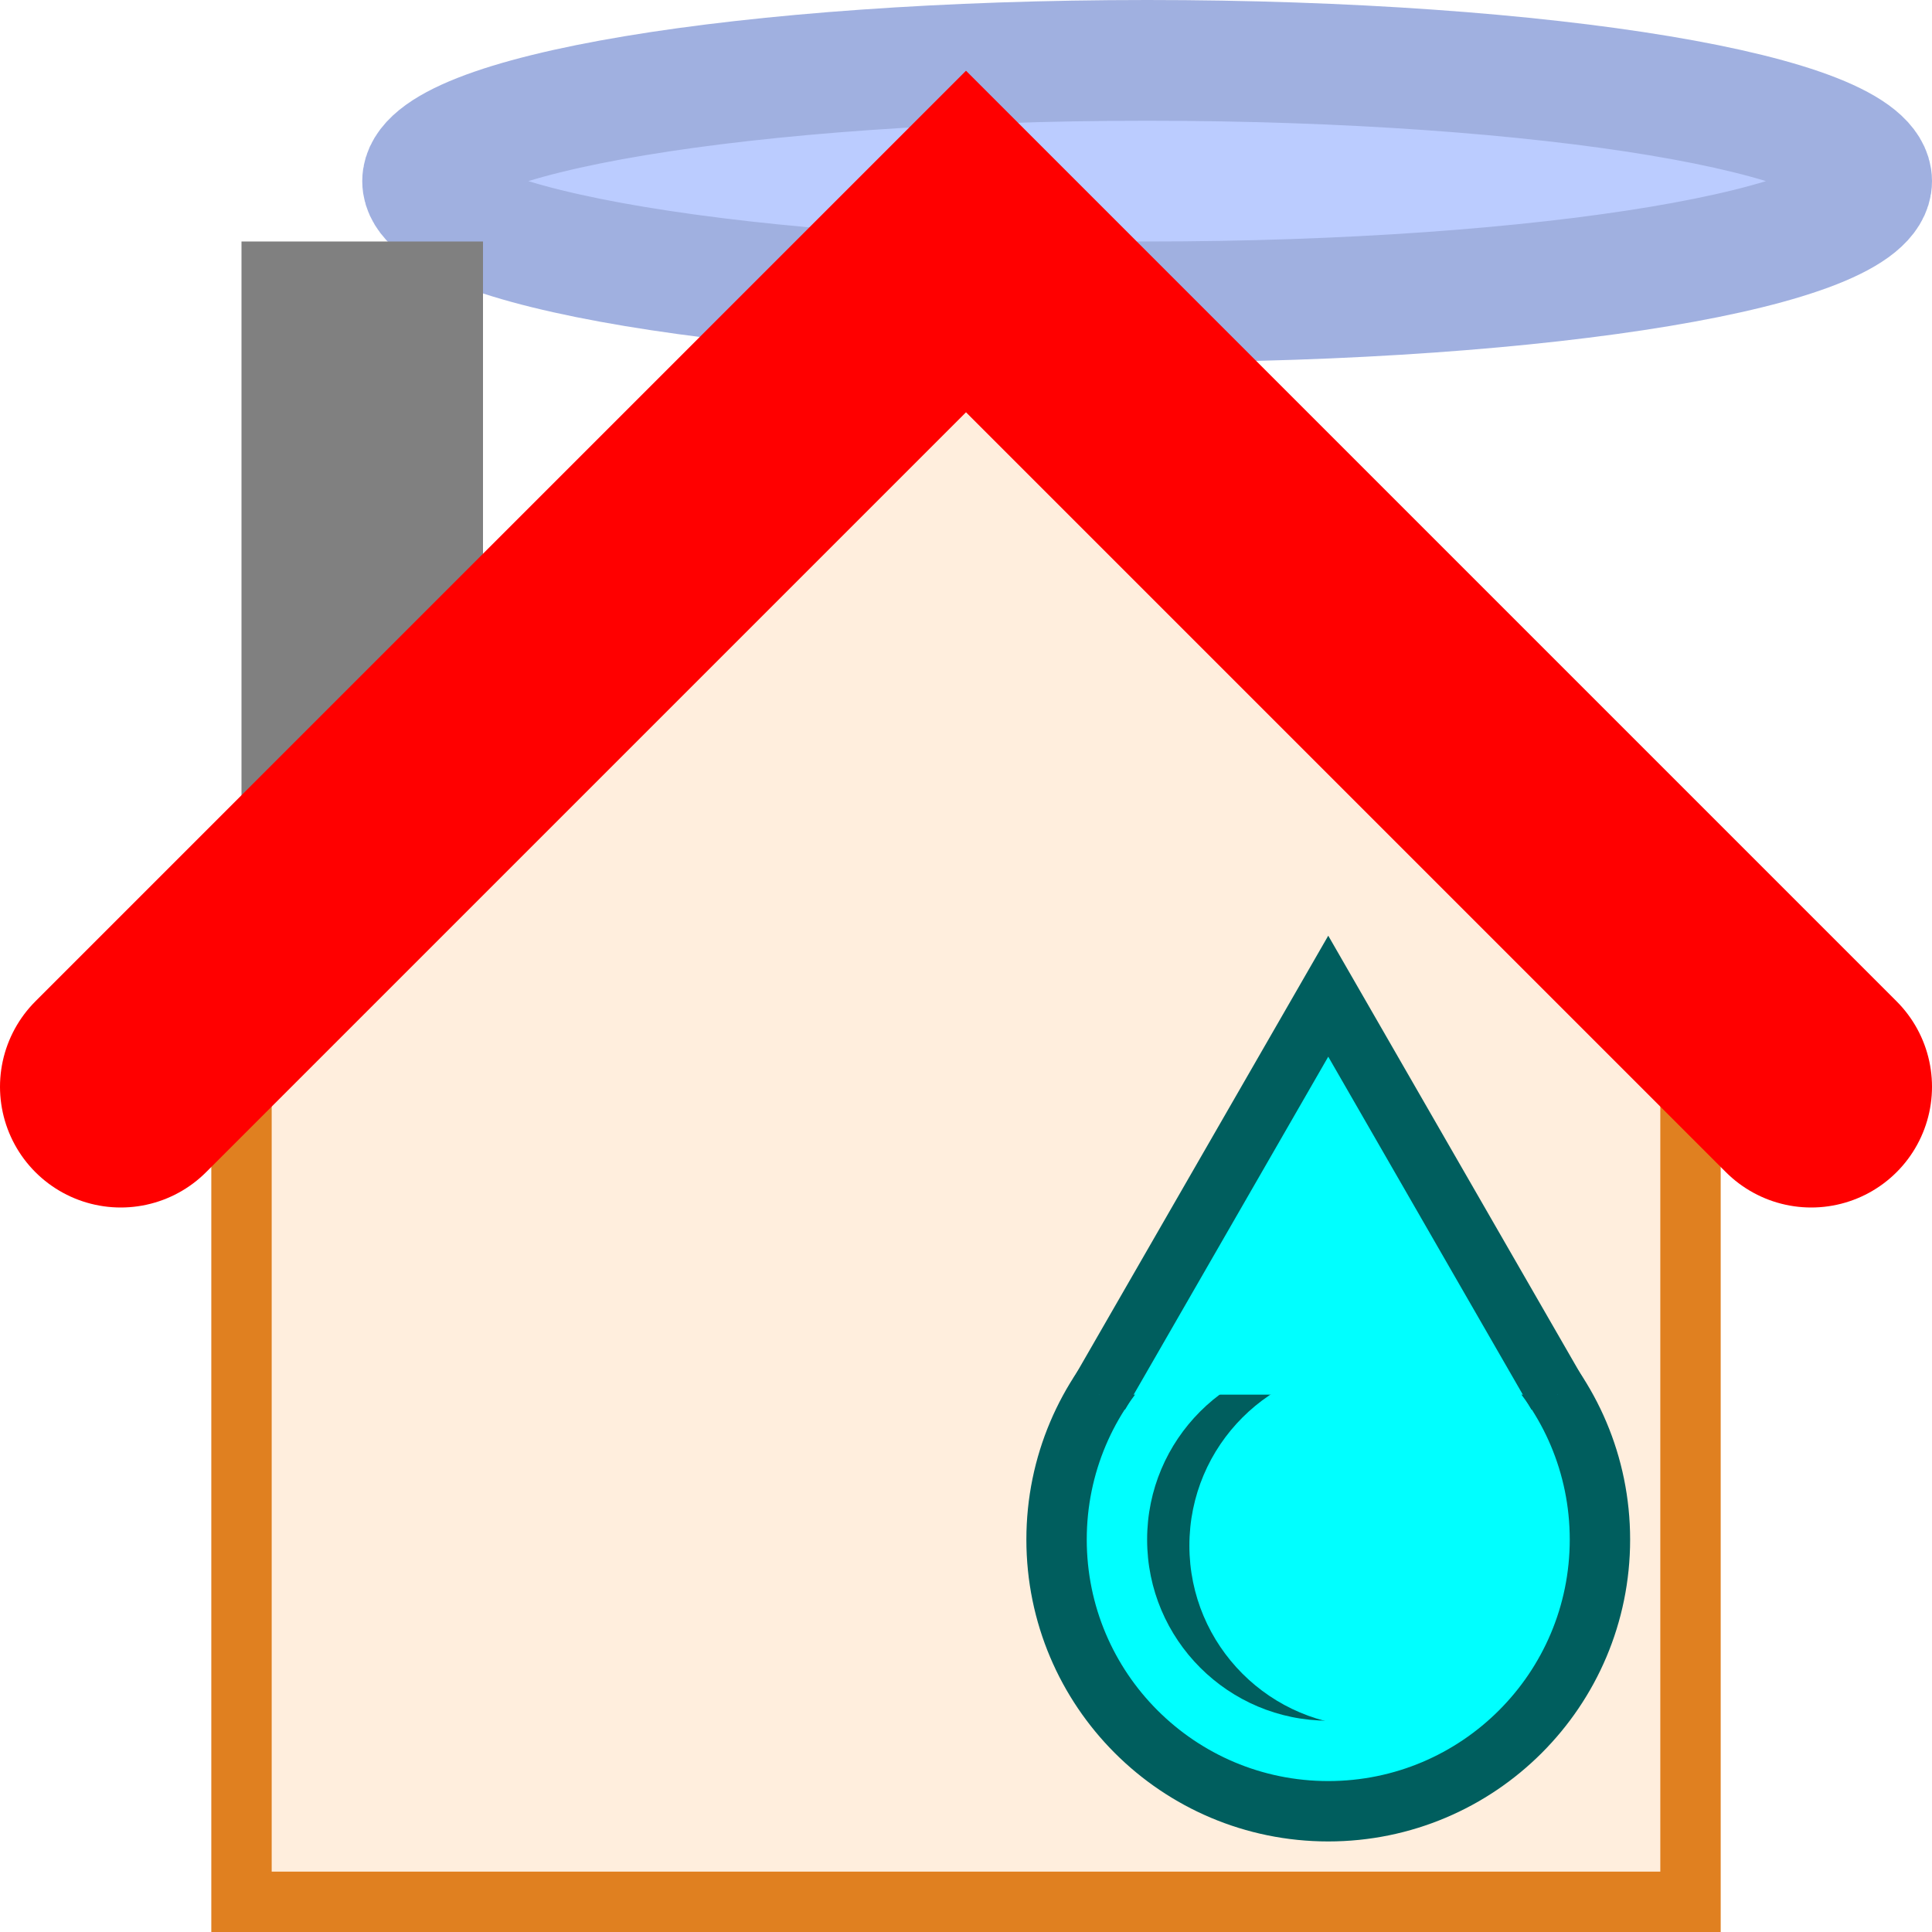
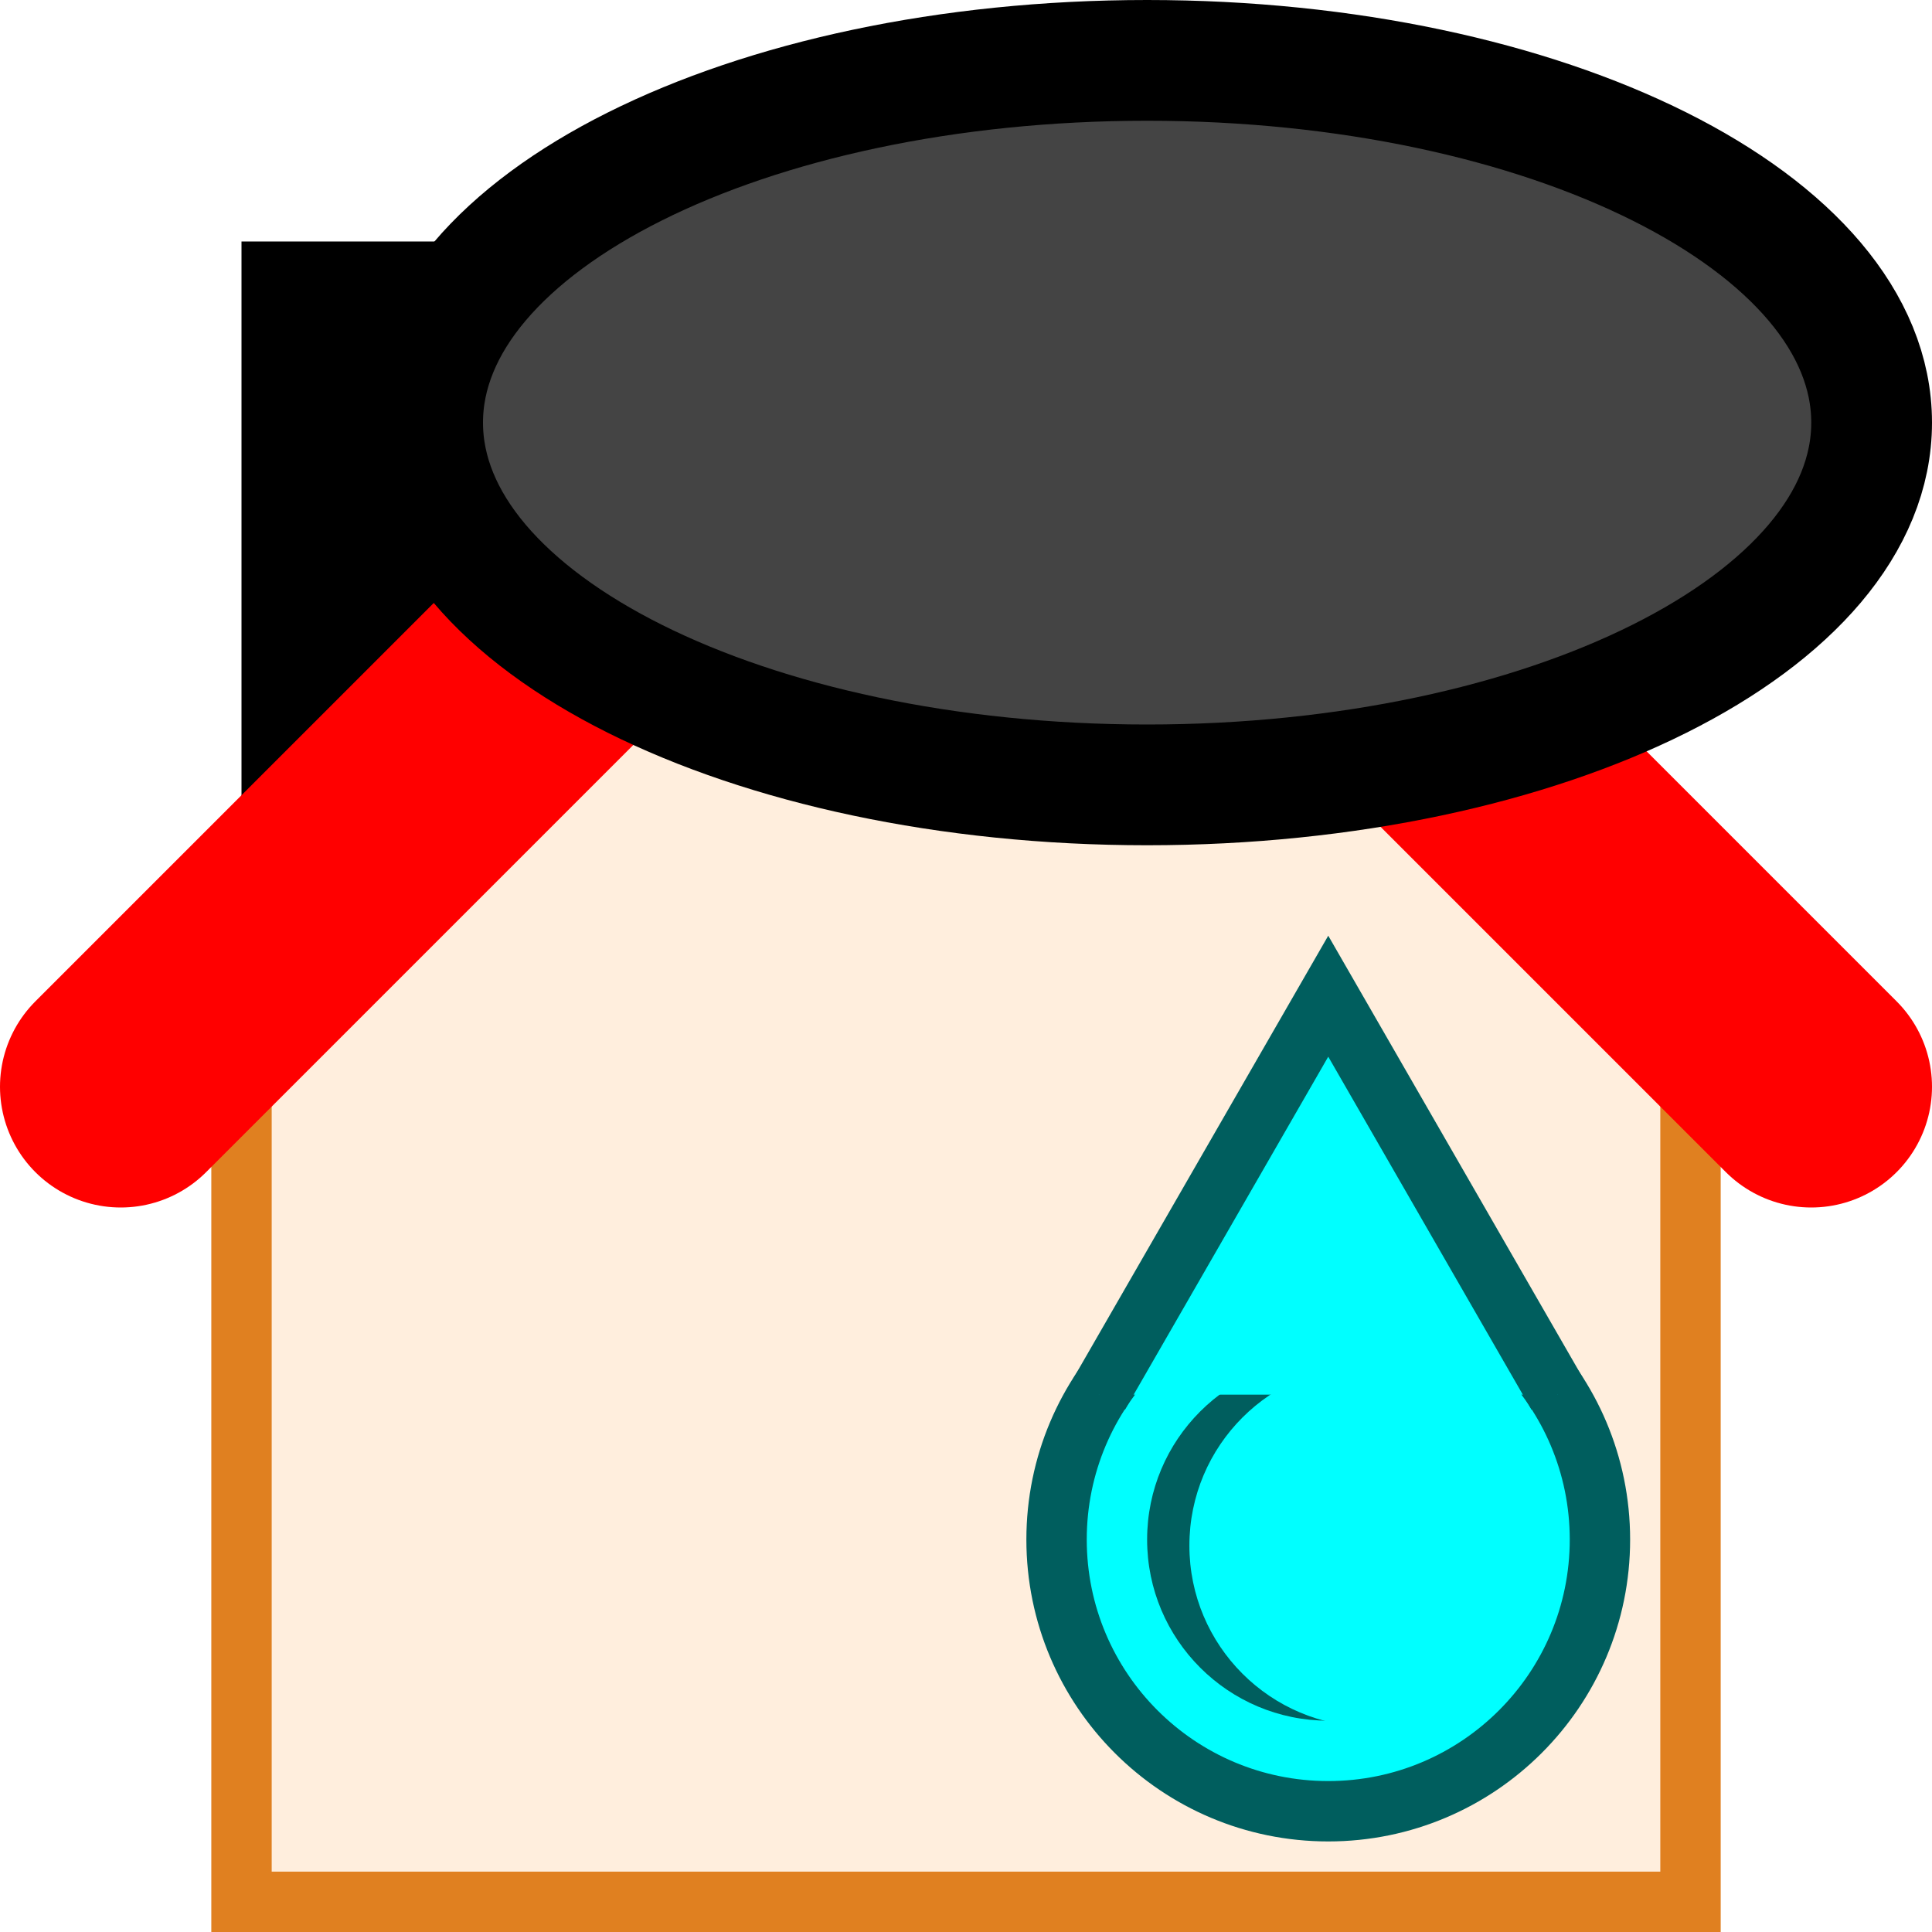
<svg xmlns="http://www.w3.org/2000/svg" viewBox="0 0 16 16" height="24" width="24">
-   <ellipse cx="9.5" cy="1.5" rx="6" ry="1" stroke="#a0b0e0" fill="#bbccff" />
-   <rect x="2" y="2" width="2" height="5" fill="grey" />
+   <rect x="2" y="2" width="2" height="5" fill="black" />
  <path d="M2 7 l0 8.75,12 0,0 -8.75" stroke-width="0.5" stroke="#e08020" fill="#ffeedd" />
  <path d="M1 9 l7 -7,7 7" stroke-width="2" stroke-linecap="round" stroke="red" fill="#ffeedd" />
  <ellipse cx="11" cy="12.75" rx="2.25" ry="2.25" stroke-width="0.5" stroke="#005e5e" fill="cyan" />
  <ellipse cx="11" cy="12.75" rx="1.5" ry="1.5" stroke-width="0" fill="#005e5e" />
  <ellipse cx="11.35" cy="12.8" rx="1.5" ry="1.5" stroke-width="0" fill="cyan" />
  <path d="M9.1 11.55 l1.9 -3.3,1.9 3.3" stroke-width="0.5" stroke="#005e5e" fill="cyan" />
+   <ellipse cx="9.5" cy="3.5" rx="6" ry="3" stroke="black" fill="#444444" />
</svg>
